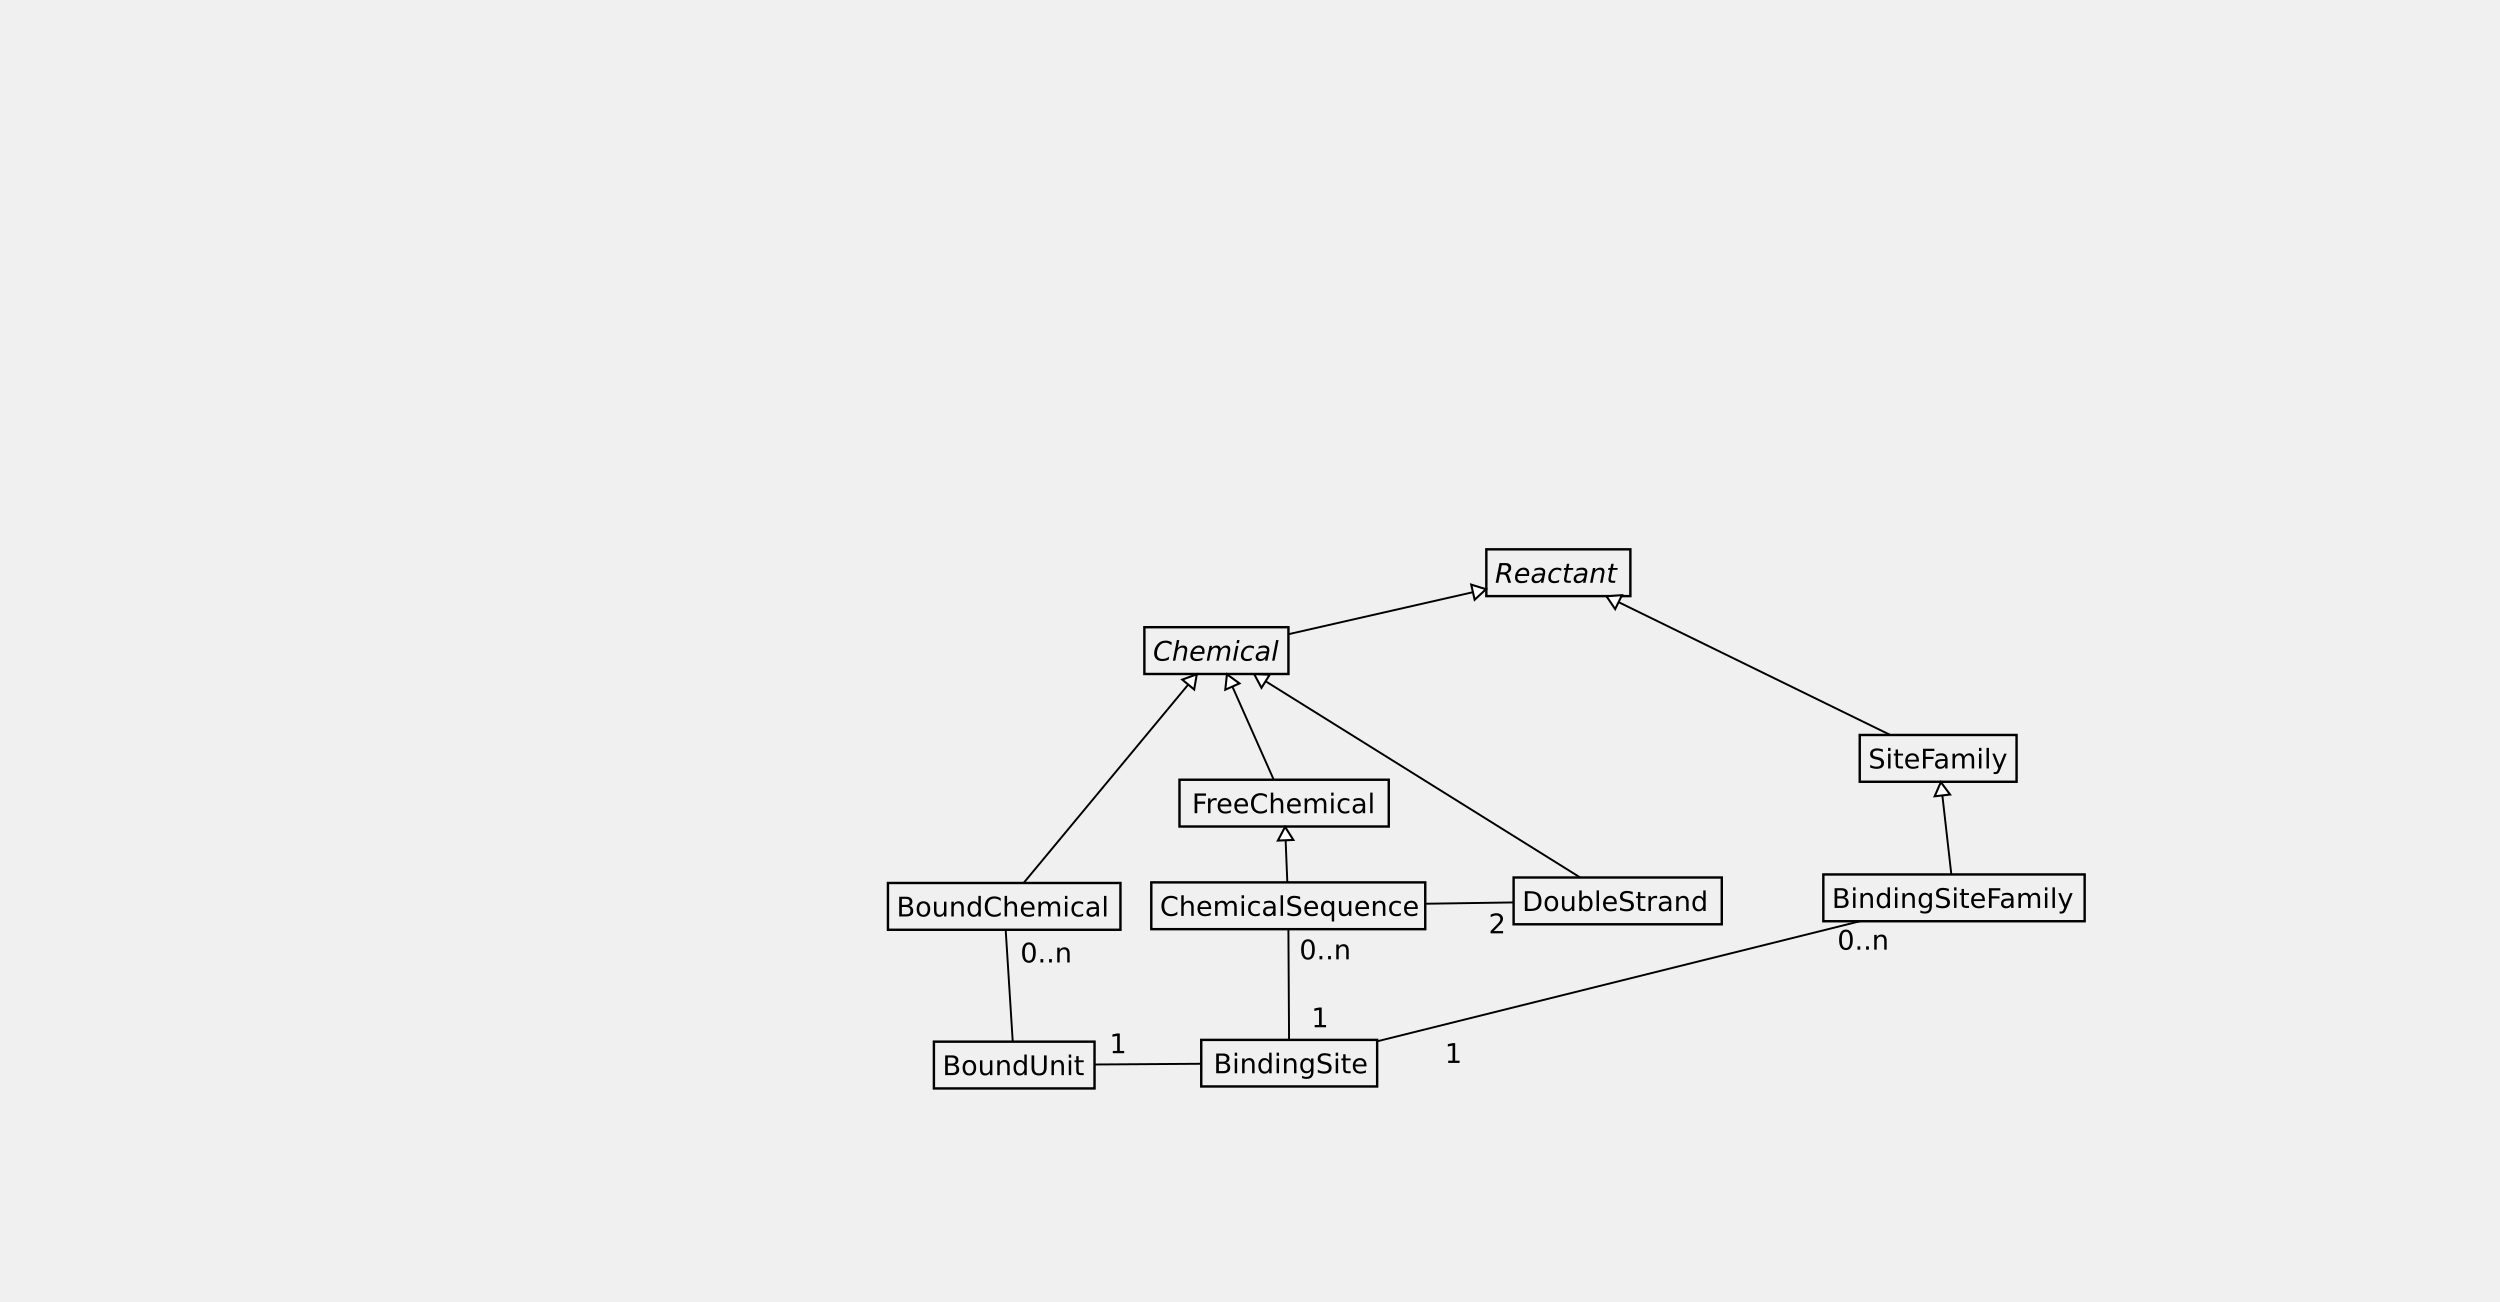
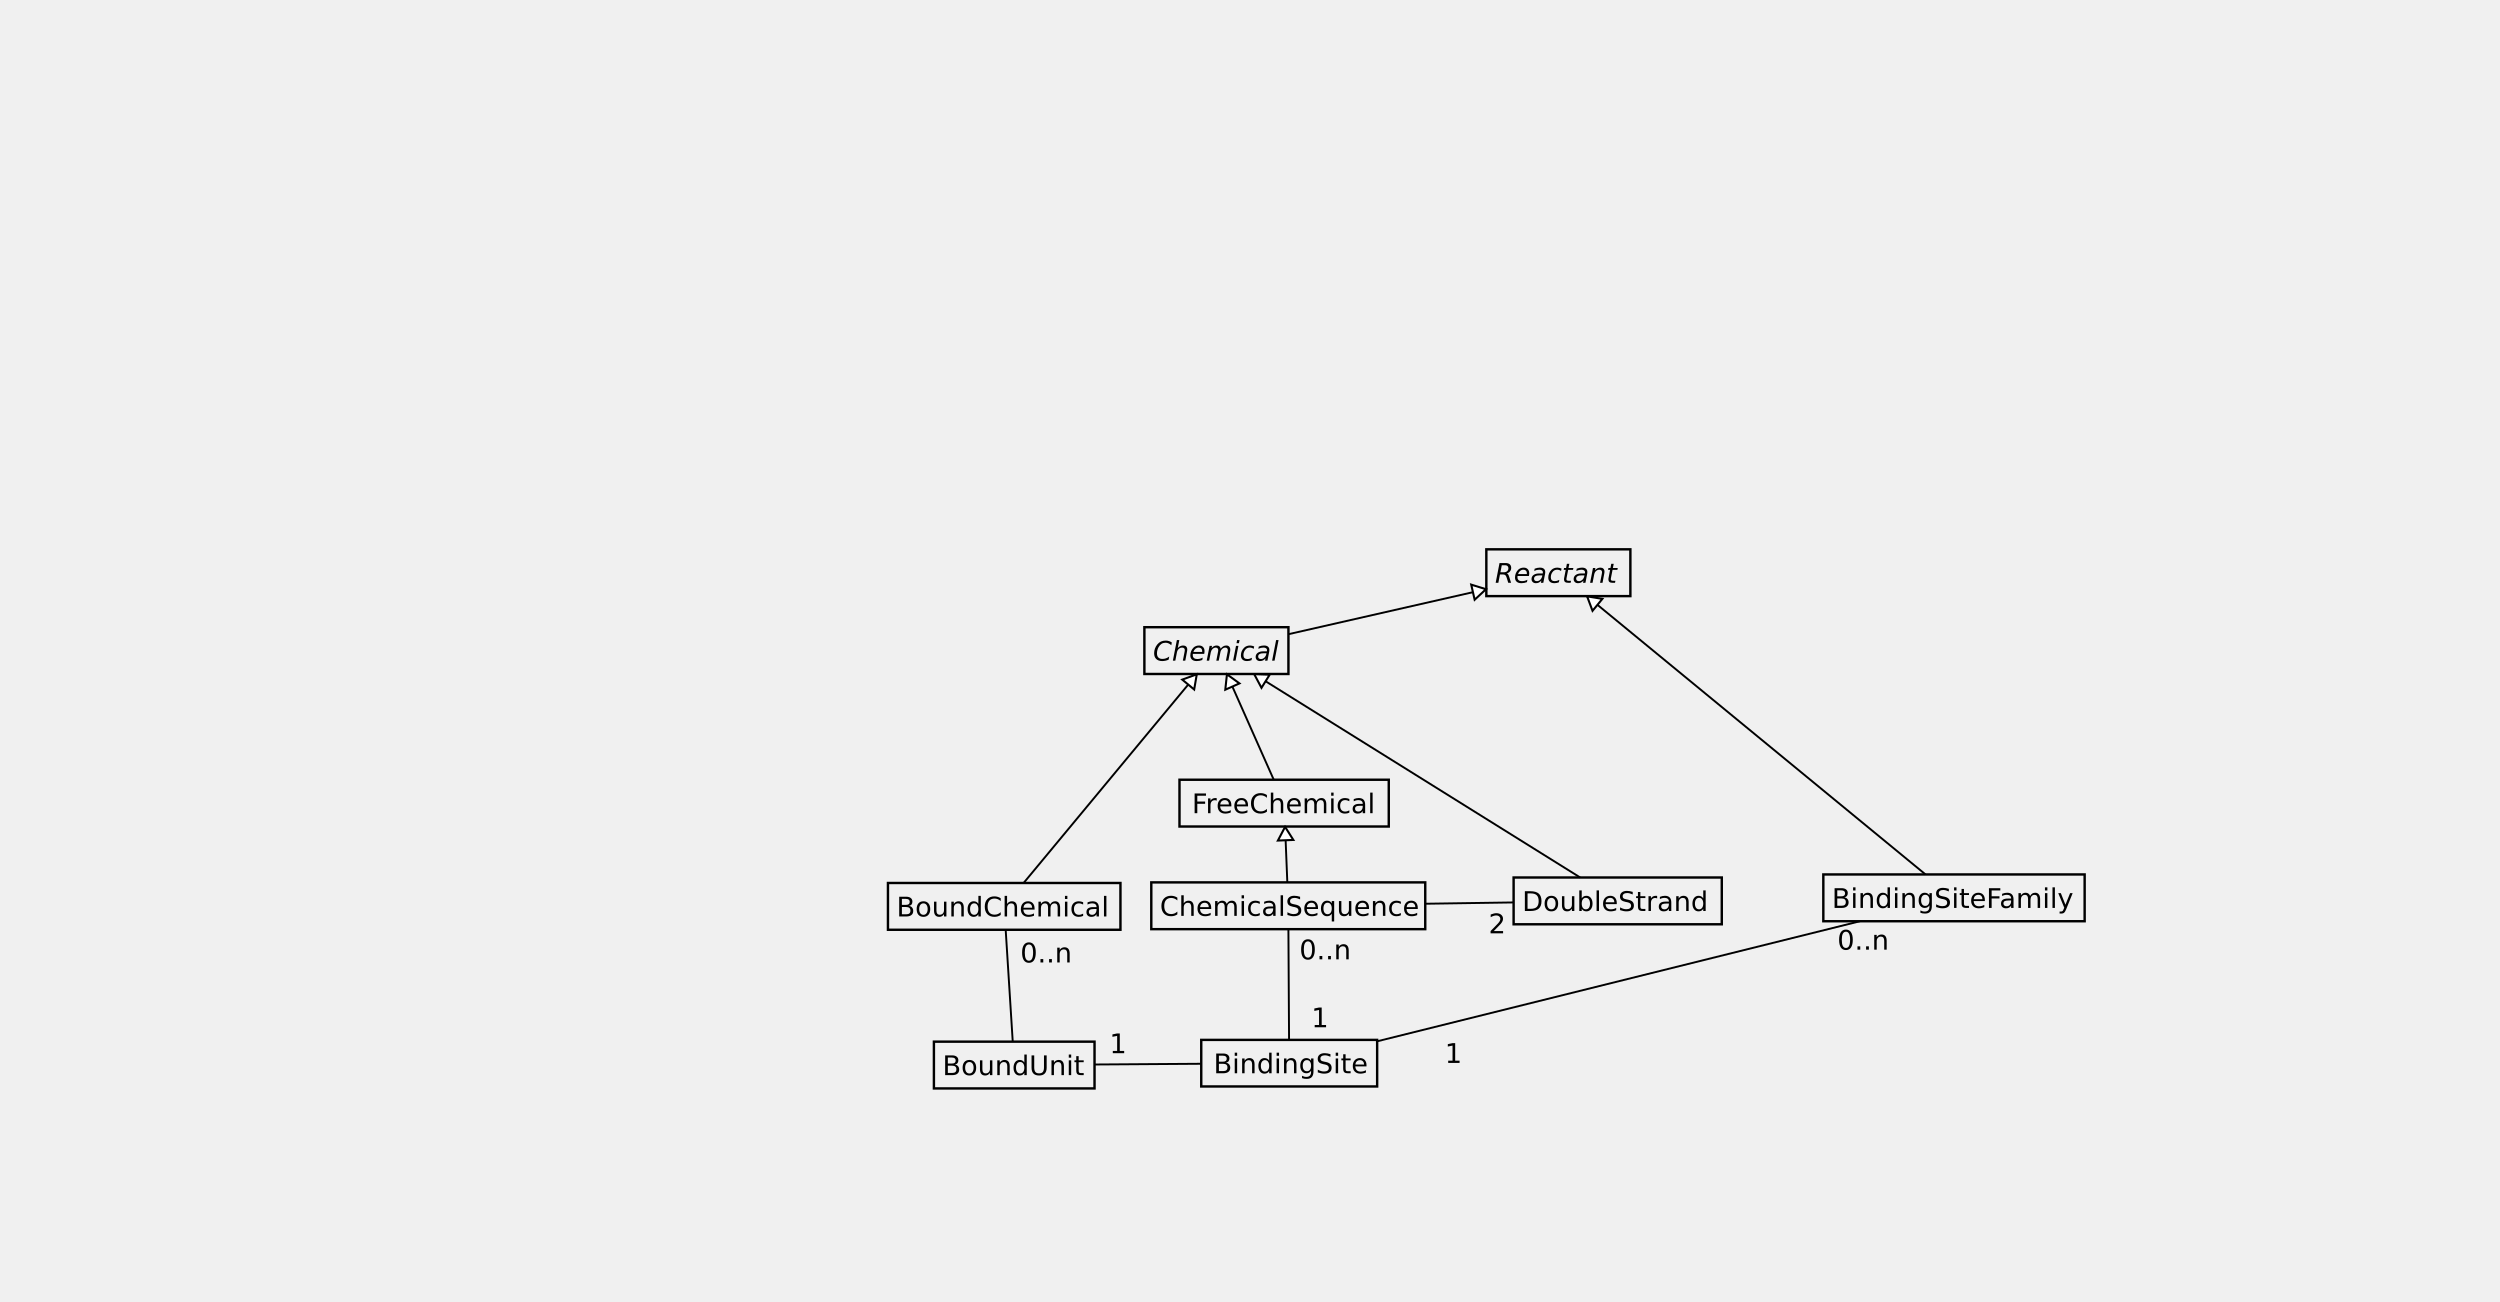
<svg xmlns="http://www.w3.org/2000/svg" id="svg2" version="1.1" width="1292.062" height="672.531" xml:space="preserve">
  <defs id="defs6">
    <marker orient="auto" refY="0.0" refX="0.0" id="Arrow2Lend" style="overflow:visible;">
      <path id="path5264" style="font-size:12.0;fill-rule:evenodd;stroke-width:0.625;stroke-linejoin:round;" d="M 8.719,4.034 L -2.207,0.016 L 8.719,-4.002 C 6.973,-1.63 6.983,1.616 8.719,4.034 z " transform="scale(1.1) rotate(180) translate(1,0)" />
    </marker>
    <marker orient="auto" refY="0.0" refX="0.0" id="Arrow1Mend" style="overflow:visible;">
      <path id="path5252" d="M 0.0,0.0 L 5.0,-5.0 L -12.5,0.0 L 5.0,5.0 L 0.0,0.0 z " style="fill-rule:evenodd;stroke:#000000;stroke-width:1.0pt;marker-start:none;" transform="scale(0.4) rotate(180) translate(10,0)" />
    </marker>
    <marker orient="auto" refY="0.0" refX="0.0" id="Arrow1Lend" style="overflow:visible;">
      <path id="path5246" d="M 0.0,0.0 L 5.0,-5.0 L -12.5,0.0 L 5.0,5.0 L 0.0,0.0 z " style="fill-rule:evenodd;stroke:#000000;stroke-width:1.0pt;marker-start:none;" transform="scale(0.8) rotate(180) translate(12.5,0)" />
    </marker>
    <marker orient="auto" refY="0.0" refX="0.0" id="EmptyTriangleInL" style="overflow:visible">
      <path id="path5395" d="M 5.77,0.0 L -2.88,5.0 L -2.88,-5.0 L 5.77,0.0 z " style="fill-rule:evenodd;fill:#FFFFFF;stroke:#000000;stroke-width:1.0pt;marker-start:none" transform="scale(-0.8) translate(-6,0)" />
    </marker>
    <marker orient="auto" refY="0.0" refX="0.0" id="EmptyDiamondLstart" style="overflow:visible">
      <path id="path5359" d="M 0,-7.071 L -7.071,0 L 0,7.071 L 7.071,0 L 0,-7.071 z " style="fill-rule:evenodd;fill:#FFFFFF;stroke:#000000;stroke-width:1.0pt;marker-start:none" transform="scale(0.8) translate(7,0)" />
    </marker>
    <marker orient="auto" refY="0.0" refX="0.0" id="DiamondLstart" style="overflow:visible">
      <path id="path5332" d="M 0,-7.071 L -7.071,0 L 0,7.071 L 7.071,0 L 0,-7.071 z " style="fill-rule:evenodd;stroke:#000000;stroke-width:1.0pt;marker-start:none" transform="scale(0.8) translate(7,0)" />
    </marker>
    <marker orient="auto" refY="0" refX="0" id="marker26652" style="overflow:visible">
      <path id="path26654" style="font-size:12px;fill-rule:evenodd;stroke-width:0.625;stroke-linejoin:round" d="M 8.719,4.034 -2.207,0.016 8.719,-4.002 c -1.745,2.372 -1.735,5.617 -6e-7,8.035 z" transform="matrix(-1.1,0,0,-1.1,-1.1,0)" />
    </marker>
    <marker orient="auto" refY="0" refX="0" id="marker3135" style="overflow:visible">
      <path id="path3137" style="font-size:12px;fill-rule:evenodd;stroke-width:0.625;stroke-linejoin:round" d="M 8.719,4.034 -2.207,0.016 8.719,-4.002 c -1.745,2.372 -1.735,5.617 -6e-7,8.035 z" transform="matrix(-1.1,0,0,-1.1,-1.1,0)" />
    </marker>
    <marker orient="auto" refY="0" refX="0" id="marker3139" style="overflow:visible">
      <path id="path3141" style="font-size:12px;fill-rule:evenodd;stroke-width:0.625;stroke-linejoin:round" d="M 8.719,4.034 -2.207,0.016 8.719,-4.002 c -1.745,2.372 -1.735,5.617 -6e-7,8.035 z" transform="matrix(-1.1,0,0,-1.1,-1.1,0)" />
    </marker>
    <marker orient="auto" refY="0" refX="0" id="marker26130" style="overflow:visible">
      <path id="path26132" d="M 0,-7.071 -7.071,0 0,7.071 7.071,0 0,-7.071 z" style="fill:#ffffff;fill-rule:evenodd;stroke:#000000;stroke-width:1pt;marker-start:none" transform="matrix(0.8,0,0,0.8,5.6,0)" />
    </marker>
    <marker orient="auto" refY="0" refX="0" id="marker3145" style="overflow:visible">
      <path id="path3147" d="M 0,-7.071 -7.071,0 0,7.071 7.071,0 0,-7.071 z" style="fill:#ffffff;fill-rule:evenodd;stroke:#000000;stroke-width:1pt;marker-start:none" transform="matrix(0.8,0,0,0.8,5.6,0)" />
    </marker>
    <marker orient="auto" refY="0" refX="0" id="marker3149" style="overflow:visible">
      <path id="path3151" d="M 0,-7.071 -7.071,0 0,7.071 7.071,0 0,-7.071 z" style="fill:#ffffff;fill-rule:evenodd;stroke:#000000;stroke-width:1pt;marker-start:none" transform="matrix(0.8,0,0,0.8,5.6,0)" />
    </marker>
    <marker orient="auto" refY="0" refX="0" id="marker3153" style="overflow:visible">
      <path id="path3155" d="M 0,-7.071 -7.071,0 0,7.071 7.071,0 0,-7.071 z" style="fill:#ffffff;fill-rule:evenodd;stroke:#000000;stroke-width:1pt;marker-start:none" transform="matrix(0.8,0,0,0.8,5.6,0)" />
    </marker>
    <marker orient="auto" refY="0" refX="0" id="marker26656" style="overflow:visible">
      <path id="path26658" d="M 0,-7.071 -7.071,0 0,7.071 7.071,0 0,-7.071 z" style="fill-rule:evenodd;stroke:#000000;stroke-width:1pt;marker-start:none" transform="matrix(0.8,0,0,0.8,5.6,0)" />
    </marker>
    <marker orient="auto" refY="0" refX="0" id="marker26644" style="overflow:visible">
      <path id="path26646" d="m 5.77,0 -8.65,5 0,-10 8.65,5 z" style="fill:#ffffff;fill-rule:evenodd;stroke:#000000;stroke-width:1pt;marker-start:none" transform="matrix(-0.8,0,0,-0.8,4.8,0)" />
    </marker>
    <marker orient="auto" refY="0" refX="0" id="marker3161" style="overflow:visible">
      <path id="path3163" d="m 5.77,0 -8.65,5 0,-10 8.65,5 z" style="fill:#ffffff;fill-rule:evenodd;stroke:#000000;stroke-width:1pt;marker-start:none" transform="matrix(-0.8,0,0,-0.8,4.8,0)" />
    </marker>
    <marker orient="auto" refY="0" refX="0" id="marker3165" style="overflow:visible">
      <path id="path3167" d="m 5.77,0 -8.65,5 0,-10 8.65,5 z" style="fill:#ffffff;fill-rule:evenodd;stroke:#000000;stroke-width:1pt;marker-start:none" transform="matrix(-0.8,0,0,-0.8,4.8,0)" />
    </marker>
    <marker orient="auto" refY="0" refX="0" id="marker3169" style="overflow:visible">
      <path id="path3171" d="M 0,-7.071 -7.071,0 0,7.071 7.071,0 0,-7.071 z" style="fill-rule:evenodd;stroke:#000000;stroke-width:1pt;marker-start:none" transform="matrix(0.8,0,0,0.8,5.6,0)" />
    </marker>
    <marker orient="auto" refY="0" refX="0" id="marker3173" style="overflow:visible">
      <path id="path3175" d="M 0,-7.071 -7.071,0 0,7.071 7.071,0 0,-7.071 z" style="fill-rule:evenodd;stroke:#000000;stroke-width:1pt;marker-start:none" transform="matrix(0.8,0,0,0.8,5.6,0)" />
    </marker>
    <marker orient="auto" refY="0" refX="0" id="marker3177" style="overflow:visible">
      <path id="path3179" d="M 0,-7.071 -7.071,0 0,7.071 7.071,0 0,-7.071 z" style="fill-rule:evenodd;stroke:#000000;stroke-width:1pt;marker-start:none" transform="matrix(0.8,0,0,0.8,5.6,0)" />
    </marker>
    <marker orient="auto" refY="0" refX="0" id="marker3181" style="overflow:visible">
      <path id="path3183" d="M 0,-7.071 -7.071,0 0,7.071 7.071,0 0,-7.071 z" style="fill-rule:evenodd;stroke:#000000;stroke-width:1pt;marker-start:none" transform="matrix(0.8,0,0,0.8,5.6,0)" />
    </marker>
    <marker orient="auto" refY="0" refX="0" id="marker3185" style="overflow:visible">
      <path id="path3187" d="M 0,-7.071 -7.071,0 0,7.071 7.071,0 0,-7.071 z" style="fill-rule:evenodd;stroke:#000000;stroke-width:1pt;marker-start:none" transform="matrix(0.8,0,0,0.8,5.6,0)" />
    </marker>
    <marker orient="auto" refY="0" refX="0" id="marker3189" style="overflow:visible">
      <path id="path3191" d="M 0,-7.071 -7.071,0 0,7.071 7.071,0 0,-7.071 z" style="fill-rule:evenodd;stroke:#000000;stroke-width:1pt;marker-start:none" transform="matrix(0.8,0,0,0.8,5.6,0)" />
    </marker>
    <marker orient="auto" refY="0" refX="0" id="DiamondLstart-7" style="overflow:visible">
      <path id="path5332-3" d="M 0,-7.071 -7.071,0 0,7.071 7.071,0 0,-7.071 z" style="fill-rule:evenodd;stroke:#000000;stroke-width:1pt;marker-start:none" transform="matrix(0.8,0,0,0.8,5.6,0)" />
    </marker>
+     <marker orient="auto" refY="0" refX="0" id="EmptyTriangleInL-3" style="overflow:visible">
+       <path id="path5395-6" d="m 5.77,0 -8.65,5 0,-10 8.65,5 z" style="fill:#ffffff;fill-rule:evenodd;stroke:#000000;stroke-width:1pt;marker-start:none" transform="matrix(-0.8,0,0,-0.8,4.8,0)" />
+     </marker>
+     <marker orient="auto" refY="0" refX="0" id="EmptyTriangleInL-5" style="overflow:visible">
+       <path id="path5395-3" d="m 5.77,0 -8.65,5 0,-10 8.65,5 z" style="fill:#ffffff;fill-rule:evenodd;stroke:#000000;stroke-width:1pt;marker-start:none" transform="matrix(-0.8,0,0,-0.8,4.8,0)" />
+     </marker>
  </defs>
  <g id="g10" transform="matrix(1.25,0,0,-1.25,0,672.5313)">
    <g id="g18680" transform="translate(-163.8747,86.16897)">
      <path id="path104" style="fill:none;stroke:#000000;stroke-width:1;stroke-linecap:butt;stroke-linejoin:miter;stroke-miterlimit:4;stroke-opacity:1;stroke-dasharray:none" d="m 637.031,192.533 59.559,0 0,-19.344 -59.559,0 0,19.344 z" />
      <text y="-178.684" x="640.592" transform="scale(1,-1)" id="text106" style="font-size:11.2px;font-style:normal;font-variant:normal;font-weight:normal;font-stretch:normal;font-family:DejaVu Sans;-inkscape-font-specification:DejaVu Sans">
        <tspan style="font-size:11.2px;font-style:oblique;font-variant:normal;font-weight:normal;font-stretch:normal;writing-mode:lr-tb;fill:#000000;fill-opacity:1;fill-rule:nonzero;stroke:none;font-family:DejaVu Sans;-inkscape-font-specification:DejaVu Sans Oblique" x="640.592" y="-178.684" id="tspan108">Chemical</tspan>
      </text>
    </g>
    <g id="g18725" transform="translate(-333.4039,-140.5021)">
      <path id="path112" style="fill:none;stroke:#000000;stroke-width:1;stroke-linecap:butt;stroke-linejoin:miter;stroke-miterlimit:4;stroke-opacity:1;stroke-dasharray:none" d="m 830.07,248.576 72.73,0 0,-19.258 -72.73,0 0,19.258 z" />
      <text y="-234.77" x="835.167" transform="scale(1,-1)" id="text114" style="font-size:11.2px;font-style:normal;font-variant:normal;font-weight:normal;font-stretch:normal;font-family:DejaVu Sans;-inkscape-font-specification:DejaVu Sans">
        <tspan style="font-size:11.2px;font-style:normal;font-variant:normal;font-weight:normal;font-stretch:normal;writing-mode:lr-tb;fill:#000000;fill-opacity:1;fill-rule:nonzero;stroke:none;font-family:DejaVu Sans;-inkscape-font-specification:DejaVu Sans" x="835.167" y="-234.77" id="tspan116">BindingSite</tspan>
      </text>
    </g>
    <g id="g18685" transform="translate(-264.6474,28.24921)">
      <path id="path128" style="fill:none;stroke:#000000;stroke-width:1;stroke-linecap:butt;stroke-linejoin:miter;stroke-miterlimit:4;stroke-opacity:1;stroke-dasharray:none" d="m 631.781,144.697 96.125,0 0,-19.344 -96.125,0 0,19.344 z" />
      <text y="-130.85" x="635.34" transform="scale(1,-1)" id="text130">
        <tspan style="font-size:11.2px;font-variant:normal;font-weight:normal;writing-mode:lr-tb;fill:#000000;fill-opacity:1;fill-rule:nonzero;stroke:none;font-family:DejaVu Sans;-inkscape-font-specification:DejaVuSans" x="635.34 643.023 649.855 656.956 664.056 671.157 678.986 686.087 692.952 703.85 706.941 713.079 719.956" y="-130.85" id="tspan132">BoundChemical</tspan>
      </text>
    </g>
    <g id="g18710" transform="translate(-355.4016,67.48406)">
      <path id="path136" style="fill:none;stroke:#000000;stroke-width:1;stroke-linecap:butt;stroke-linejoin:miter;stroke-miterlimit:4;stroke-opacity:1;stroke-dasharray:none" d="m 831.414,105.713 113.27,0 0,-19.344 -113.27,0 0,19.344 z" />
      <text y="-91.865" x="834.973" transform="scale(1,-1)" id="text138" style="font-size:11.2px;font-style:normal;font-variant:normal;font-weight:normal;font-stretch:normal;font-family:DejaVu Sans;-inkscape-font-specification:DejaVu Sans">
        <tspan style="font-size:11.2px;font-style:normal;font-variant:normal;font-weight:normal;font-stretch:normal;writing-mode:lr-tb;fill:#000000;fill-opacity:1;fill-rule:nonzero;stroke:none;font-family:DejaVu Sans;-inkscape-font-specification:DejaVu Sans" x="834.973" y="-91.865" id="tspan140">ChemicalSequence</tspan>
      </text>
    </g>
    <g id="g18690" transform="translate(-330.2855,2.117283)">
      <path id="path160" style="fill:none;stroke:#000000;stroke-width:1;stroke-linecap:butt;stroke-linejoin:miter;stroke-miterlimit:4;stroke-opacity:1;stroke-dasharray:none" d="m 716.418,105.224 66.41,0 0,-19.34 -66.41,0 0,19.34 z" />
      <text y="-91.379" x="719.975" transform="scale(1,-1)" id="text162" style="font-size:11.2px;font-style:normal;font-variant:normal;font-weight:normal;font-stretch:normal;font-family:DejaVu Sans;-inkscape-font-specification:DejaVu Sans">
        <tspan style="font-size:11.2px;font-style:normal;font-variant:normal;font-weight:normal;font-stretch:normal;writing-mode:lr-tb;fill:#000000;fill-opacity:1;fill-rule:nonzero;stroke:none;font-family:DejaVu Sans;-inkscape-font-specification:DejaVu Sans" x="719.975" y="-91.379" id="tspan164">BoundUnit</tspan>
      </text>
    </g>
-     <g id="g18675" transform="translate(106.0285,-19.38478)">
-       <path id="path240" style="fill:none;stroke:#000000;stroke-width:1;stroke-linecap:butt;stroke-linejoin:miter;stroke-miterlimit:4;stroke-opacity:1;stroke-dasharray:none" d="m 662.898,253.525 64.843,0 0,-19.344 -64.843,0 z" />
-       <text y="-239.678" x="666.458" transform="scale(1,-1)" id="text242" style="font-size:11.2px;font-style:normal;font-variant:normal;font-weight:normal;font-stretch:normal;font-family:DejaVu Sans;-inkscape-font-specification:DejaVu Sans">
-         <tspan style="font-size:11.2px;font-style:normal;font-variant:normal;font-weight:normal;font-stretch:normal;writing-mode:lr-tb;fill:#000000;fill-opacity:1;fill-rule:nonzero;stroke:none;font-family:DejaVu Sans;-inkscape-font-specification:DejaVu Sans" x="666.458" y="-239.678" id="tspan244">SiteFamily</tspan>
-       </text>
-     </g>
    <g id="g18670" transform="translate(-3.041984,5.633389)">
      <path id="path832" style="fill:none;stroke:#000000;stroke-width:1;stroke-linecap:butt;stroke-linejoin:miter;stroke-miterlimit:4;stroke-opacity:1;stroke-dasharray:none" d="m 617.582,305.267 59.555,0 0,-19.344 -59.555,0 0,19.344 z" />
      <text y="-291.42" x="621.142" transform="scale(1,-1)" id="text834" style="font-size:11.2px;font-style:oblique;font-variant:normal;font-weight:normal;font-stretch:normal;font-family:DejaVu Sans;-inkscape-font-specification:DejaVu Sans Oblique">
        <tspan style="font-size:11.2px;font-style:oblique;font-variant:normal;font-weight:normal;font-stretch:normal;writing-mode:lr-tb;fill:#000000;fill-opacity:1;fill-rule:nonzero;stroke:none;font-family:DejaVu Sans;-inkscape-font-specification:DejaVu Sans Oblique" x="621.142" y="-291.42" id="tspan836">Reactant</tspan>
      </text>
    </g>
-     <path style="fill:none;stroke:#000000;stroke-width:1px;stroke-linecap:butt;stroke-linejoin:miter;stroke-opacity:1;marker-start:url(#EmptyTriangleInL)" d="m 830.13,308.086 146.822,71.77" id="path19920" transform="matrix(0.8,0,0,-0.8,0,538.025)" />
    <path style="fill:none;stroke:#000000;stroke-width:1px;stroke-linecap:butt;stroke-linejoin:miter;stroke-opacity:1;marker-start:url(#EmptyTriangleInL)" d="M 768.175,304.473 665.894,327.766" id="path19922" transform="matrix(0.8,0,0,-0.8,0,538.025)" />
    <path style="fill:none;stroke:#000000;stroke-width:1px;stroke-linecap:butt;stroke-linejoin:miter;stroke-opacity:1;marker-start:url(#EmptyTriangleInL)" d="m 618.639,348.334 -89.614,108.015" id="path19924" transform="matrix(0.8,0,0,-0.8,0,538.025)" />
    <path style="fill:none;stroke:#000000;stroke-width:0.8px;stroke-linecap:butt;stroke-linejoin:miter;stroke-opacity:1;marker-start:none;marker-end:none" d="m 415.807,153.602 2.92,-46.261" id="path19932" />
    <path style="fill:none;stroke:#000000;stroke-width:0.8px;stroke-linecap:butt;stroke-linejoin:miter;stroke-opacity:1;marker-start:none" d="m 532.974,108.074 -0.27,45.779" id="path22830" />
    <path style="fill:none;stroke:#000000;stroke-width:0.8px;stroke-linecap:butt;stroke-linejoin:miter;stroke-opacity:1;marker-start:none;marker-mid:none;marker-end:none" d="m 452.543,97.897 44.124,0.3" id="path24564" />
    <g id="g18685-5" transform="translate(-144.1082,70.93994)">
      <path id="path128-1" style="fill:none;stroke:#000000;stroke-width:1;stroke-linecap:butt;stroke-linejoin:miter;stroke-miterlimit:4;stroke-opacity:1;stroke-dasharray:none" d="m 631.781,144.697 86.525,0 0,-19.344 -86.525,0 z" />
      <text y="-130.85" x="636.94" transform="scale(1,-1)" id="text130-3">
        <tspan style="font-size:11.2px;font-variant:normal;font-weight:normal;writing-mode:lr-tb;fill:#000000;fill-opacity:1;fill-rule:nonzero;stroke:none;font-family:DejaVu Sans;-inkscape-font-specification:DejaVuSans" x="636.94" id="tspan132-1" y="-130.85">FreeChemical</tspan>
      </text>
    </g>
    <path style="fill:none;stroke:#000000;stroke-width:1px;stroke-linecap:butt;stroke-linejoin:miter;stroke-opacity:1;marker-start:url(#marker3165)" d="m 634.037,348.334 24.264,54.651" id="path4259" transform="matrix(0.8,0,0,-0.8,0,538.025)" />
    <text xml:space="preserve" style="font-size:11.2px;font-style:normal;font-variant:normal;font-weight:normal;font-stretch:normal;line-height:125%;letter-spacing:0px;word-spacing:0px;fill:#000000;fill-opacity:1;stroke:none;font-family:DejaVu Sans;-inkscape-font-specification:DejaVu Sans" x="421.863" y="-140.086" id="text3097" transform="scale(1,-1)">
      <tspan id="tspan3099" x="421.863" y="-140.086">0..n</tspan>
    </text>
    <text xml:space="preserve" style="font-size:11.2px;font-style:normal;font-variant:normal;font-weight:normal;font-stretch:normal;line-height:125%;letter-spacing:0px;word-spacing:0px;fill:#000000;fill-opacity:1;stroke:none;font-family:DejaVu Sans;-inkscape-font-specification:DejaVu Sans" x="458.708" y="-102.572" id="text3101" transform="scale(1,-1)">
      <tspan id="tspan3103" x="458.708" y="-102.572">1</tspan>
    </text>
    <text xml:space="preserve" style="font-size:11.2px;font-style:normal;font-variant:normal;font-weight:normal;font-stretch:normal;line-height:125%;letter-spacing:0px;word-spacing:0px;fill:#000000;fill-opacity:1;stroke:none;font-family:DejaVu Sans;-inkscape-font-specification:DejaVu Sans" x="542.185" y="-113.29" id="text3113" transform="scale(1,-1)">
      <tspan id="tspan3115" x="542.185" y="-113.29">1</tspan>
    </text>
    <text xml:space="preserve" style="font-size:11.2px;font-style:normal;font-variant:normal;font-weight:normal;font-stretch:normal;line-height:125%;letter-spacing:0px;word-spacing:0px;fill:#000000;fill-opacity:1;stroke:none;font-family:DejaVu Sans;-inkscape-font-specification:DejaVu Sans" x="759.662" y="-145.368" id="text3117" transform="scale(1,-1)">
      <tspan id="tspan3119" x="759.662" y="-145.368">0..n</tspan>
    </text>
    <text xml:space="preserve" style="font-size:11.2px;font-style:normal;font-variant:normal;font-weight:normal;font-stretch:normal;line-height:125%;letter-spacing:0px;word-spacing:0px;fill:#000000;fill-opacity:1;stroke:none;font-family:DejaVu Sans;-inkscape-font-specification:DejaVu Sans" x="597.377" y="-98.552" id="text3121" transform="scale(1,-1)">
      <tspan id="tspan3123" x="597.377" y="-98.552">1</tspan>
    </text>
    <g id="g18675-4" transform="translate(90.97543,-77.04882)">
      <path id="path240-1" style="fill:none;stroke:#000000;stroke-width:1;stroke-linecap:butt;stroke-linejoin:miter;stroke-miterlimit:4;stroke-opacity:1;stroke-dasharray:none" d="m 662.898,253.525 108.043,0 0,-19.344 -108.043,0 0,19.344 z" />
      <text y="-239.678" x="666.458" transform="scale(1,-1)" id="text242-2" style="font-size:11.2px;font-style:normal;font-variant:normal;font-weight:normal;font-stretch:normal;font-family:DejaVu Sans;-inkscape-font-specification:DejaVu Sans">
        <tspan style="font-size:11.2px;font-style:normal;font-variant:normal;font-weight:normal;font-stretch:normal;writing-mode:lr-tb;fill:#000000;fill-opacity:1;fill-rule:nonzero;stroke:none;font-family:DejaVu Sans;-inkscape-font-specification:DejaVu Sans" x="666.458" y="-239.678" id="tspan244-3">BindingSiteFamily</tspan>
      </text>
    </g>
    <text xml:space="preserve" style="font-size:11.2px;font-style:normal;font-variant:normal;font-weight:normal;font-stretch:normal;line-height:125%;letter-spacing:0px;word-spacing:0px;fill:#000000;fill-opacity:1;stroke:none;font-family:DejaVu Sans;-inkscape-font-specification:DejaVu Sans" x="537.231" y="-141.368" id="text3117-9" transform="scale(1,-1)">
      <tspan id="tspan3119-7" x="537.231" y="-141.368">0..n</tspan>
    </text>
-     <path style="fill:none;stroke:#000000;stroke-width:0.8px;stroke-linecap:butt;stroke-linejoin:miter;stroke-opacity:1;marker-start:url(#marker3165);marker-end:none" d="m 802.446,214.796 4.351,-38.32" id="path3173" />
    <path style="fill:none;stroke:#000000;stroke-width:1px;stroke-linecap:butt;stroke-linejoin:miter;stroke-opacity:1" d="m 961.256,476.116 -249.511,62.054" id="path3178" transform="matrix(0.8,0,0,-0.8,0,538.025)" />
    <g id="g18710-3" transform="translate(-205.5963,69.5009)">
      <path id="path136-4" style="fill:none;stroke:#000000;stroke-width:1;stroke-linecap:butt;stroke-linejoin:miter;stroke-miterlimit:4;stroke-opacity:1;stroke-dasharray:none" d="m 831.414,105.713 86.07,0 0,-19.344 -86.07,0 z" />
      <text y="-91.865" x="834.973" transform="scale(1,-1)" id="text138-8" style="font-size:11.2px;font-style:normal;font-variant:normal;font-weight:normal;font-stretch:normal;font-family:DejaVu Sans;-inkscape-font-specification:DejaVu Sans">
        <tspan style="font-size:11.2px;font-style:normal;font-variant:normal;font-weight:normal;font-stretch:normal;writing-mode:lr-tb;fill:#000000;fill-opacity:1;fill-rule:nonzero;stroke:none;font-family:DejaVu Sans;-inkscape-font-specification:DejaVu Sans" x="834.973" y="-91.865" id="tspan140-8">DoubleStrand</tspan>
      </text>
    </g>
    <path style="fill:none;stroke:#000000;stroke-width:1px;stroke-linecap:butt;stroke-linejoin:miter;stroke-opacity:1;marker-start:url(#marker3165)" d="M 648.053,348.334 816.683,453.514" id="path3146" transform="matrix(0.8,0,0,-0.8,0,538.025)" />
    <text xml:space="preserve" style="font-size:11.2px;font-style:normal;font-variant:normal;font-weight:normal;font-stretch:normal;line-height:125%;letter-spacing:0px;word-spacing:0px;fill:#000000;fill-opacity:1;stroke:none;font-family:DejaVu Sans;-inkscape-font-specification:DejaVu Sans" x="615.464" y="-152.144" id="text3148" transform="scale(1,-1)">
      <tspan id="tspan3150" x="615.464" y="-152.144">2</tspan>
    </text>
    <path style="fill:none;stroke:#000000;stroke-width:1px;stroke-linecap:butt;stroke-linejoin:miter;stroke-opacity:1;marker-start:url(#marker3165)" d="m 664.157,427.165 1.165,28.87" id="path3097" transform="matrix(0.8,0,0,-0.8,0,538.025)" />
    <path style="fill:none;stroke:#000000;stroke-width:1px;stroke-linecap:butt;stroke-linejoin:miter;stroke-opacity:1" d="m 782.272,466.4 -45.669,0.676" id="path4239" transform="matrix(0.8,0,0,-0.8,0,538.025)" />
+     <path style="fill:none;fill-rule:nonzero;stroke:#000000;stroke-width:0.8px;stroke-linecap:butt;stroke-linejoin:miter;stroke-opacity:1;color:#000000;clip-rule:nonzero;display:inline;overflow:visible;visibility:visible;opacity:1;isolation:auto;mix-blend-mode:normal;color-interpolation:sRGB;color-interpolation-filters:linearRGB;solid-color:#000000;solid-opacity:1;fill-opacity:1;stroke-miterlimit:4;stroke-dasharray:none;stroke-dashoffset:0;marker-start:url(#EmptyTriangleInL);filter-blend-mode:normal;filter-gaussianBlur-deviation:0;color-rendering:auto;image-rendering:auto;shape-rendering:auto;text-rendering:auto;enable-background:accumulate" d="M 656.087,291.556 796.125,176.476" id="path3469" />
  </g>
</svg>
